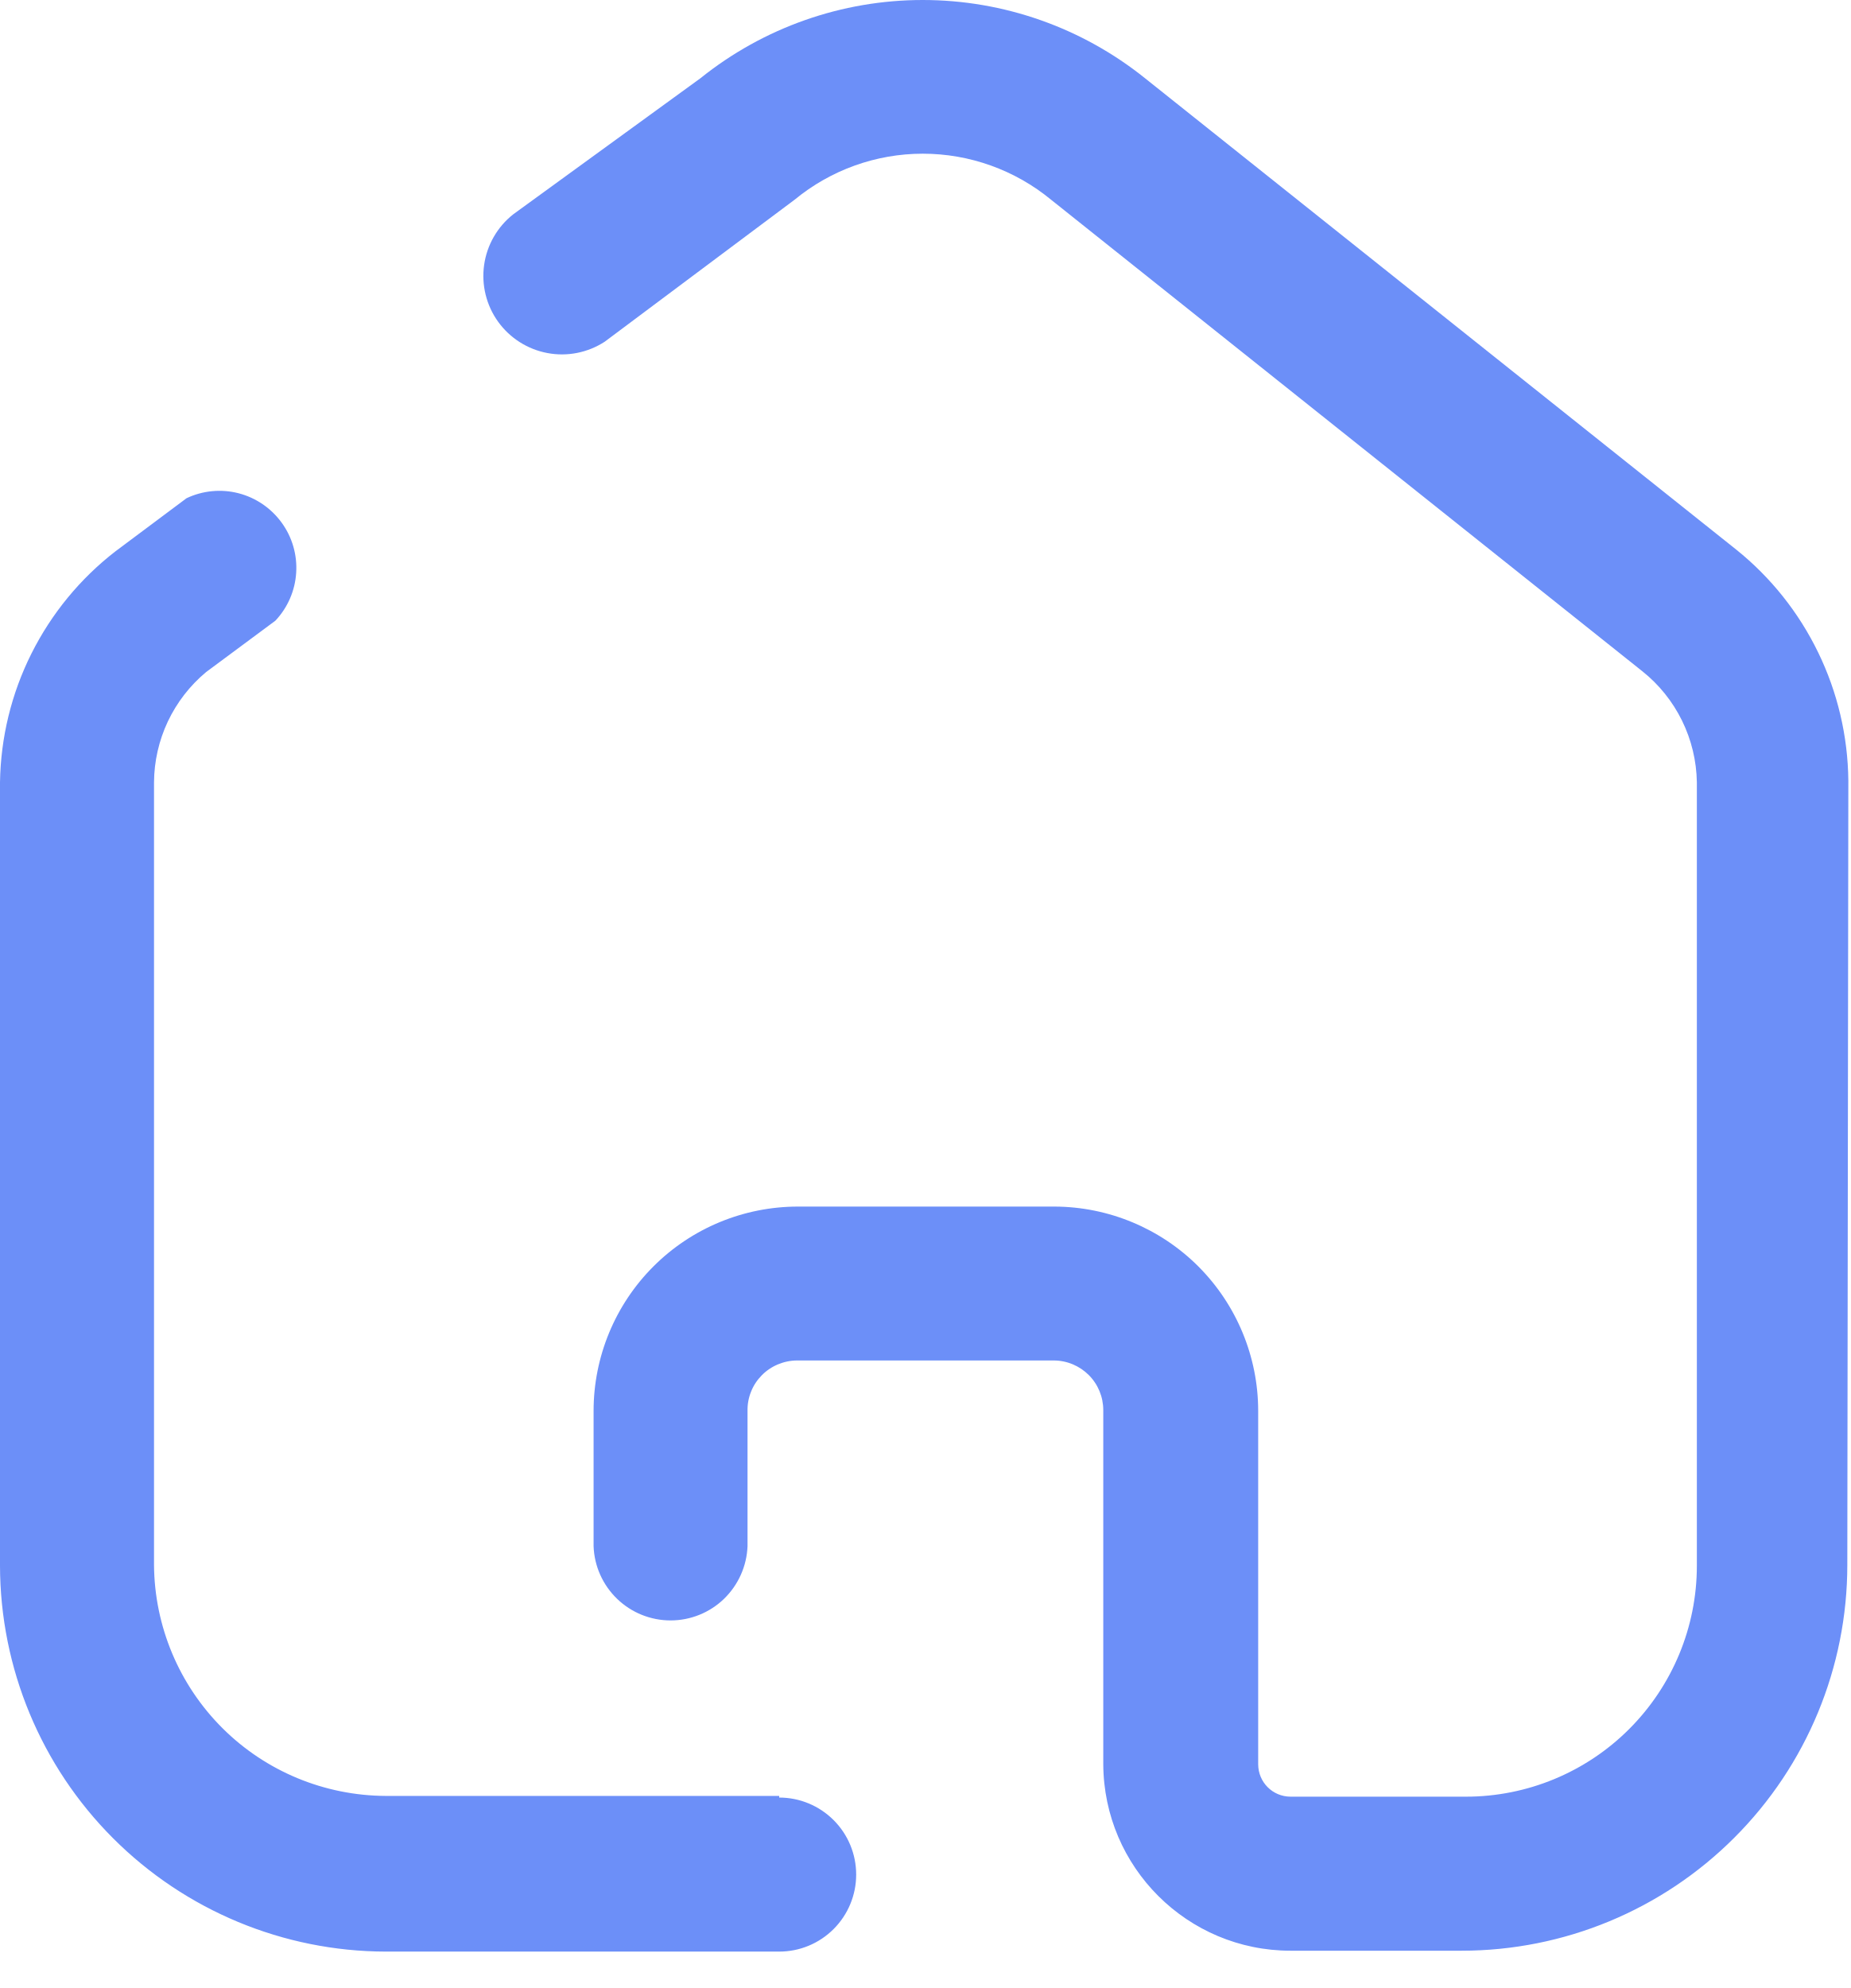
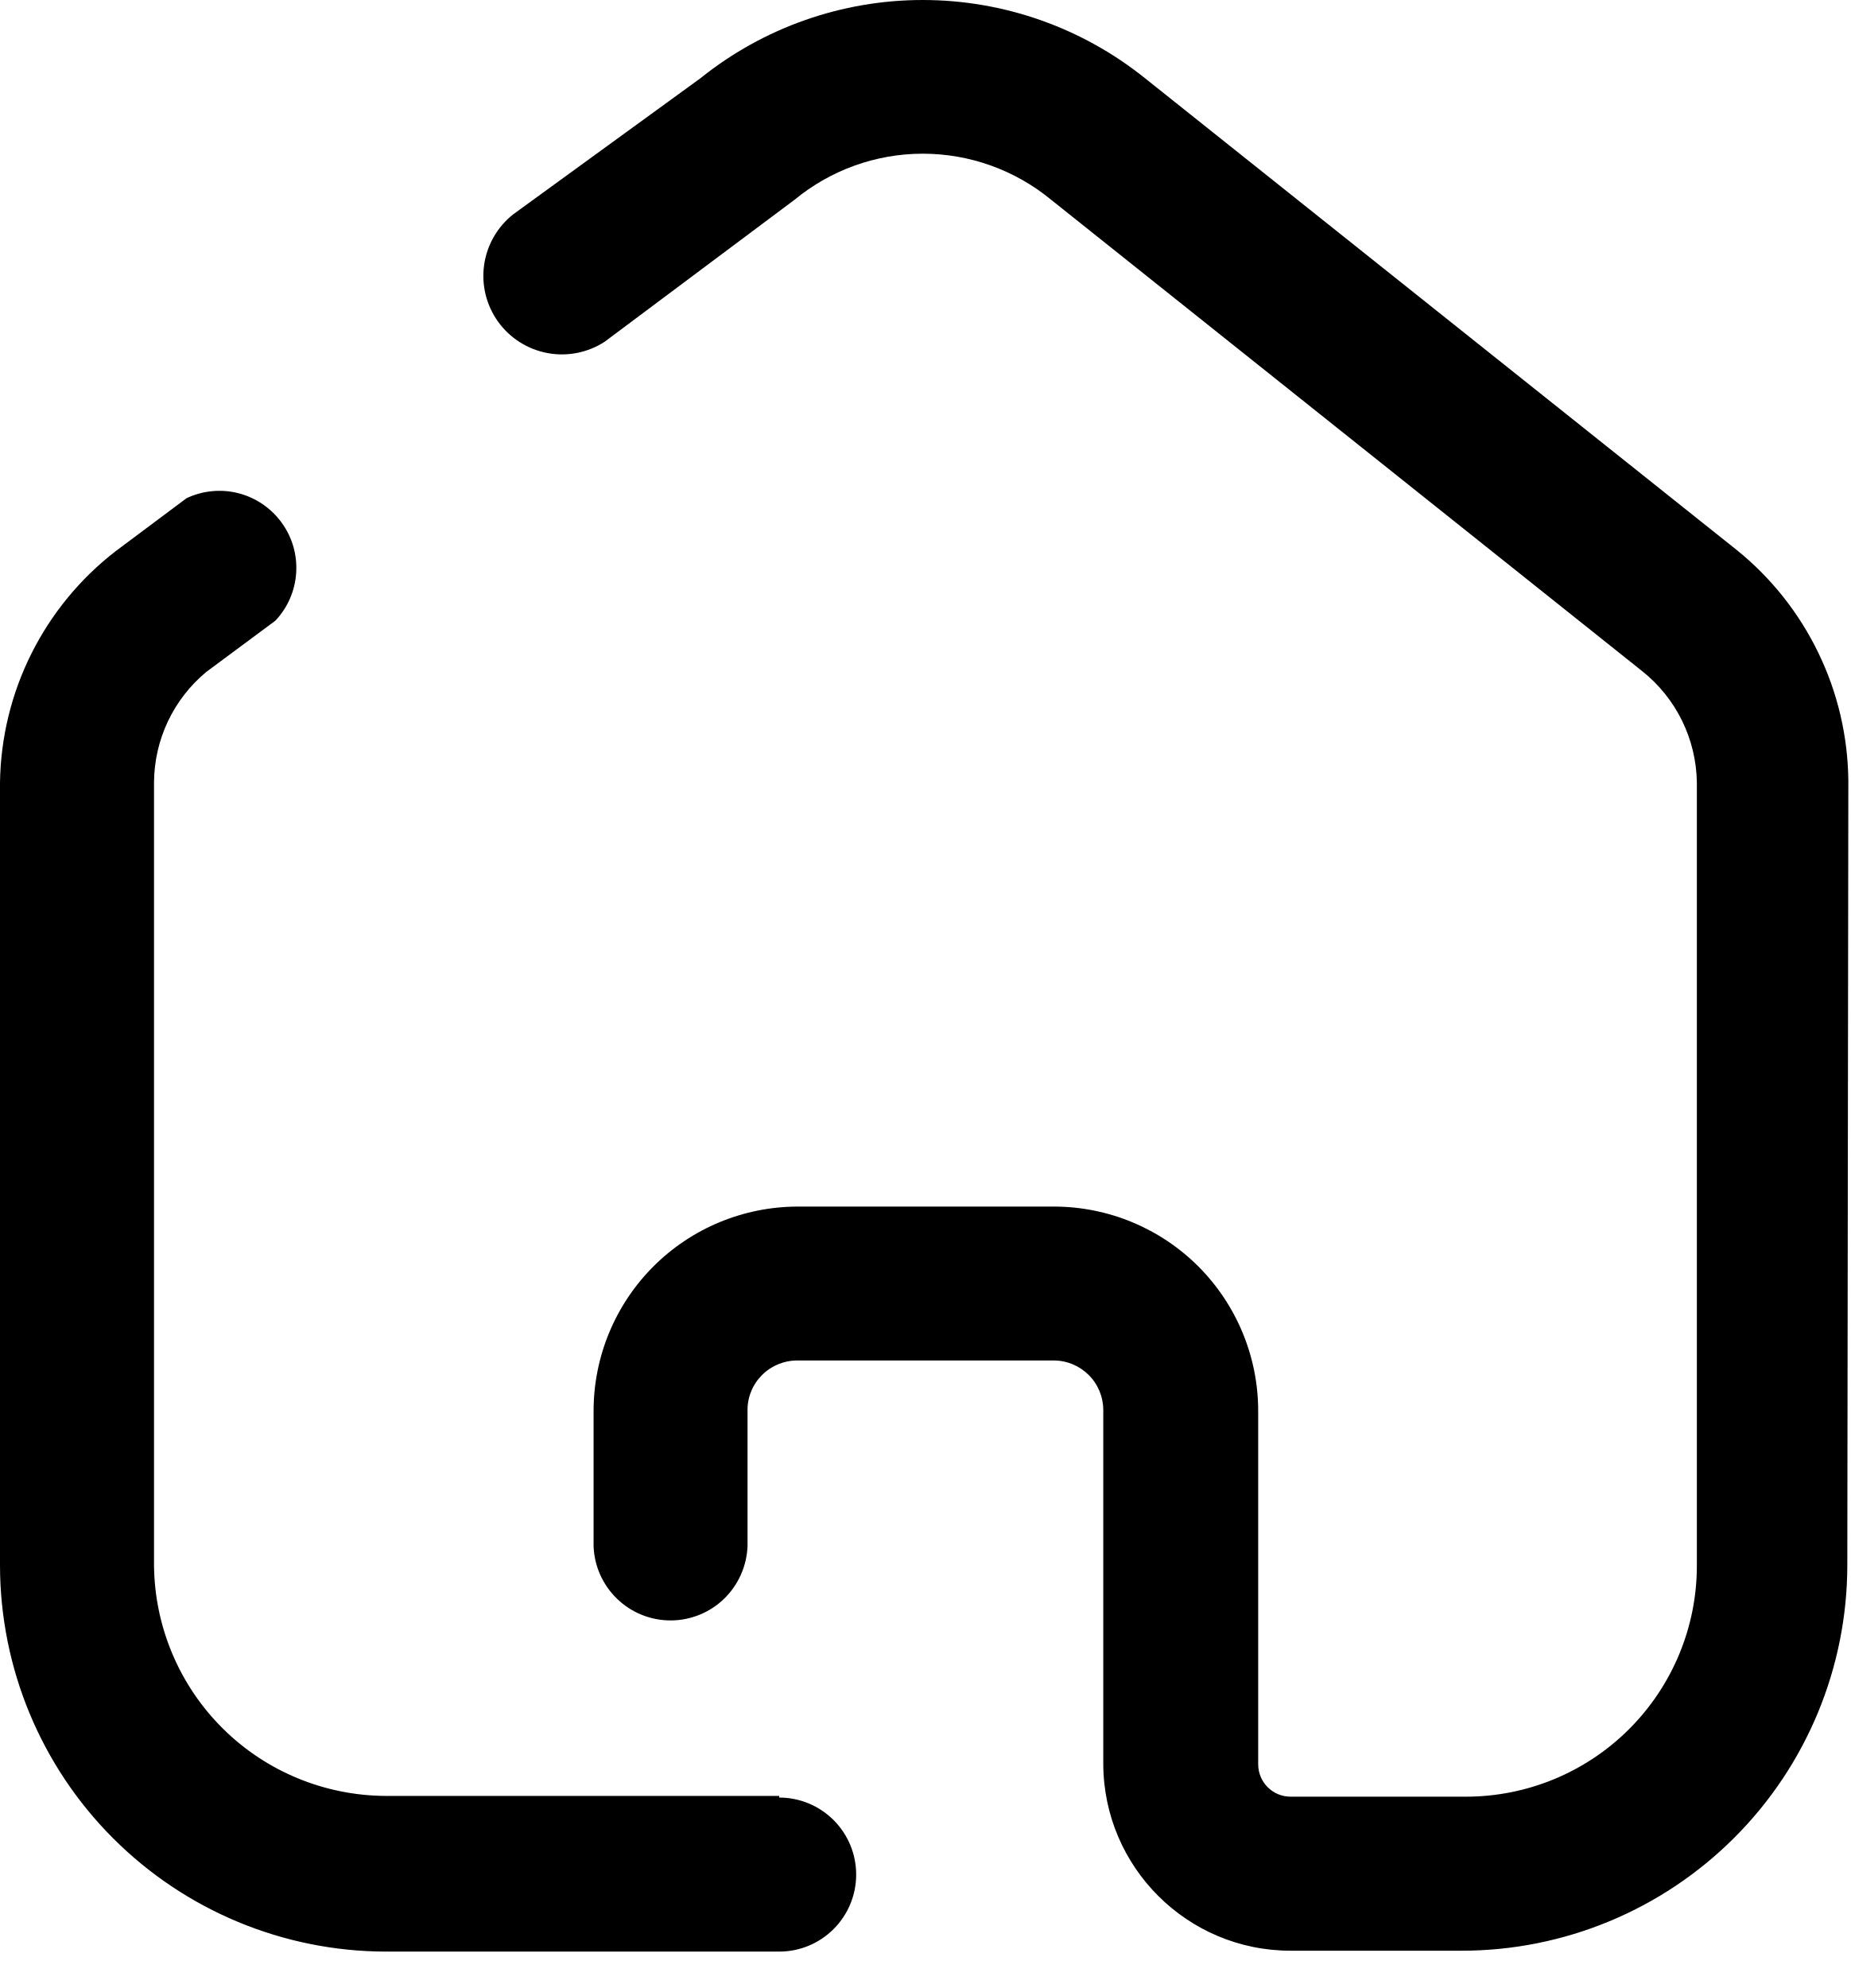
<svg xmlns="http://www.w3.org/2000/svg" width="27" height="29" viewBox="0 0 27 29" fill="none">
-   <path fill-rule="evenodd" clip-rule="evenodd" d="M25.33 8.017C25.835 8.422 26.243 8.935 26.526 9.518C26.809 10.1 26.959 10.738 26.966 11.386L26.951 22.828C26.951 24.321 26.359 25.752 25.303 26.807C24.248 27.863 22.817 28.456 21.325 28.456H18.828C17.324 28.456 16.103 27.239 16.096 25.735V20.57C16.096 20.378 16.02 20.194 15.884 20.058C15.748 19.923 15.565 19.846 15.373 19.846H11.629C11.533 19.846 11.438 19.866 11.349 19.903C11.261 19.94 11.18 19.994 11.113 20.063C11.046 20.131 10.992 20.212 10.957 20.302C10.921 20.391 10.904 20.486 10.906 20.582V22.554C10.895 22.845 10.772 23.12 10.563 23.323C10.354 23.525 10.074 23.638 9.783 23.638C9.492 23.638 9.212 23.525 9.003 23.323C8.793 23.12 8.67 22.845 8.66 22.554V20.582C8.66 19.792 8.974 19.033 9.533 18.474C10.092 17.915 10.851 17.601 11.642 17.601H15.386C16.174 17.604 16.93 17.919 17.487 18.478C18.043 19.037 18.356 19.794 18.356 20.582V25.735C18.356 25.998 18.567 26.209 18.829 26.209H21.387C22.28 26.209 23.137 25.854 23.768 25.223C24.4 24.591 24.756 23.735 24.756 22.841V11.412C24.751 11.099 24.677 10.792 24.539 10.511C24.401 10.231 24.203 9.984 23.958 9.79L15.335 2.914C14.808 2.48 14.146 2.242 13.463 2.242C12.78 2.242 12.119 2.48 11.592 2.914L8.822 4.985C8.575 5.145 8.276 5.205 7.986 5.15C7.697 5.096 7.439 4.932 7.267 4.693C7.095 4.454 7.022 4.157 7.063 3.865C7.104 3.574 7.256 3.309 7.488 3.126L10.218 1.142C11.138 0.403 12.282 0 13.462 0C14.642 0 15.786 0.403 16.706 1.142L25.33 8.017ZM5.628 26.198H11.368V26.222C11.666 26.222 11.951 26.34 12.162 26.551C12.373 26.762 12.491 27.047 12.491 27.346C12.491 27.643 12.373 27.929 12.162 28.14C11.951 28.351 11.666 28.469 11.368 28.469H5.628C4.136 28.466 2.706 27.872 1.651 26.817C0.596 25.762 0.003 24.332 0 22.84V11.412C0.01 10.76 0.166 10.118 0.458 9.535C0.75 8.952 1.169 8.441 1.685 8.042L2.721 7.268C2.957 7.156 3.226 7.13 3.479 7.195C3.732 7.26 3.955 7.412 4.109 7.624C4.263 7.835 4.338 8.094 4.321 8.355C4.305 8.616 4.197 8.864 4.018 9.054L3.008 9.803C2.771 10 2.581 10.246 2.449 10.524C2.318 10.802 2.249 11.105 2.247 11.413V22.83C2.254 23.723 2.612 24.578 3.245 25.209C3.878 25.84 4.734 26.194 5.628 26.198Z" fill="#6C8FF8" />
+   <path fill-rule="evenodd" clip-rule="evenodd" d="M25.33 8.017C25.835 8.422 26.243 8.935 26.526 9.518C26.809 10.1 26.959 10.738 26.966 11.386L26.951 22.828C26.951 24.321 26.359 25.752 25.303 26.807C24.248 27.863 22.817 28.456 21.325 28.456H18.828C17.324 28.456 16.103 27.239 16.096 25.735V20.57C16.096 20.378 16.02 20.194 15.884 20.058C15.748 19.923 15.565 19.846 15.373 19.846H11.629C11.533 19.846 11.438 19.866 11.349 19.903C11.261 19.94 11.18 19.994 11.113 20.063C11.046 20.131 10.992 20.212 10.957 20.302C10.921 20.391 10.904 20.486 10.906 20.582V22.554C10.895 22.845 10.772 23.12 10.563 23.323C10.354 23.525 10.074 23.638 9.783 23.638C9.492 23.638 9.212 23.525 9.003 23.323C8.793 23.12 8.67 22.845 8.66 22.554V20.582C8.66 19.792 8.974 19.033 9.533 18.474C10.092 17.915 10.851 17.601 11.642 17.601H15.386C16.174 17.604 16.93 17.919 17.487 18.478C18.043 19.037 18.356 19.794 18.356 20.582V25.735C18.356 25.998 18.567 26.209 18.829 26.209H21.387C22.28 26.209 23.137 25.854 23.768 25.223C24.4 24.591 24.756 23.735 24.756 22.841V11.412C24.751 11.099 24.677 10.792 24.539 10.511C24.401 10.231 24.203 9.984 23.958 9.79L15.335 2.914C14.808 2.48 14.146 2.242 13.463 2.242C12.78 2.242 12.119 2.48 11.592 2.914L8.822 4.985C8.575 5.145 8.276 5.205 7.986 5.15C7.697 5.096 7.439 4.932 7.267 4.693C7.095 4.454 7.022 4.157 7.063 3.865C7.104 3.574 7.256 3.309 7.488 3.126L10.218 1.142C11.138 0.403 12.282 0 13.462 0C14.642 0 15.786 0.403 16.706 1.142L25.33 8.017ZM5.628 26.198H11.368V26.222C11.666 26.222 11.951 26.34 12.162 26.551C12.373 26.762 12.491 27.047 12.491 27.346C12.491 27.643 12.373 27.929 12.162 28.14C11.951 28.351 11.666 28.469 11.368 28.469H5.628C4.136 28.466 2.706 27.872 1.651 26.817C0.596 25.762 0.003 24.332 0 22.84V11.412C0.01 10.76 0.166 10.118 0.458 9.535C0.75 8.952 1.169 8.441 1.685 8.042L2.721 7.268C2.957 7.156 3.226 7.13 3.479 7.195C3.732 7.26 3.955 7.412 4.109 7.624C4.263 7.835 4.338 8.094 4.321 8.355C4.305 8.616 4.197 8.864 4.018 9.054L3.008 9.803C2.771 10 2.581 10.246 2.449 10.524C2.318 10.802 2.249 11.105 2.247 11.413V22.83C2.254 23.723 2.612 24.578 3.245 25.209C3.878 25.84 4.734 26.194 5.628 26.198Z" fill="black" />
</svg>
